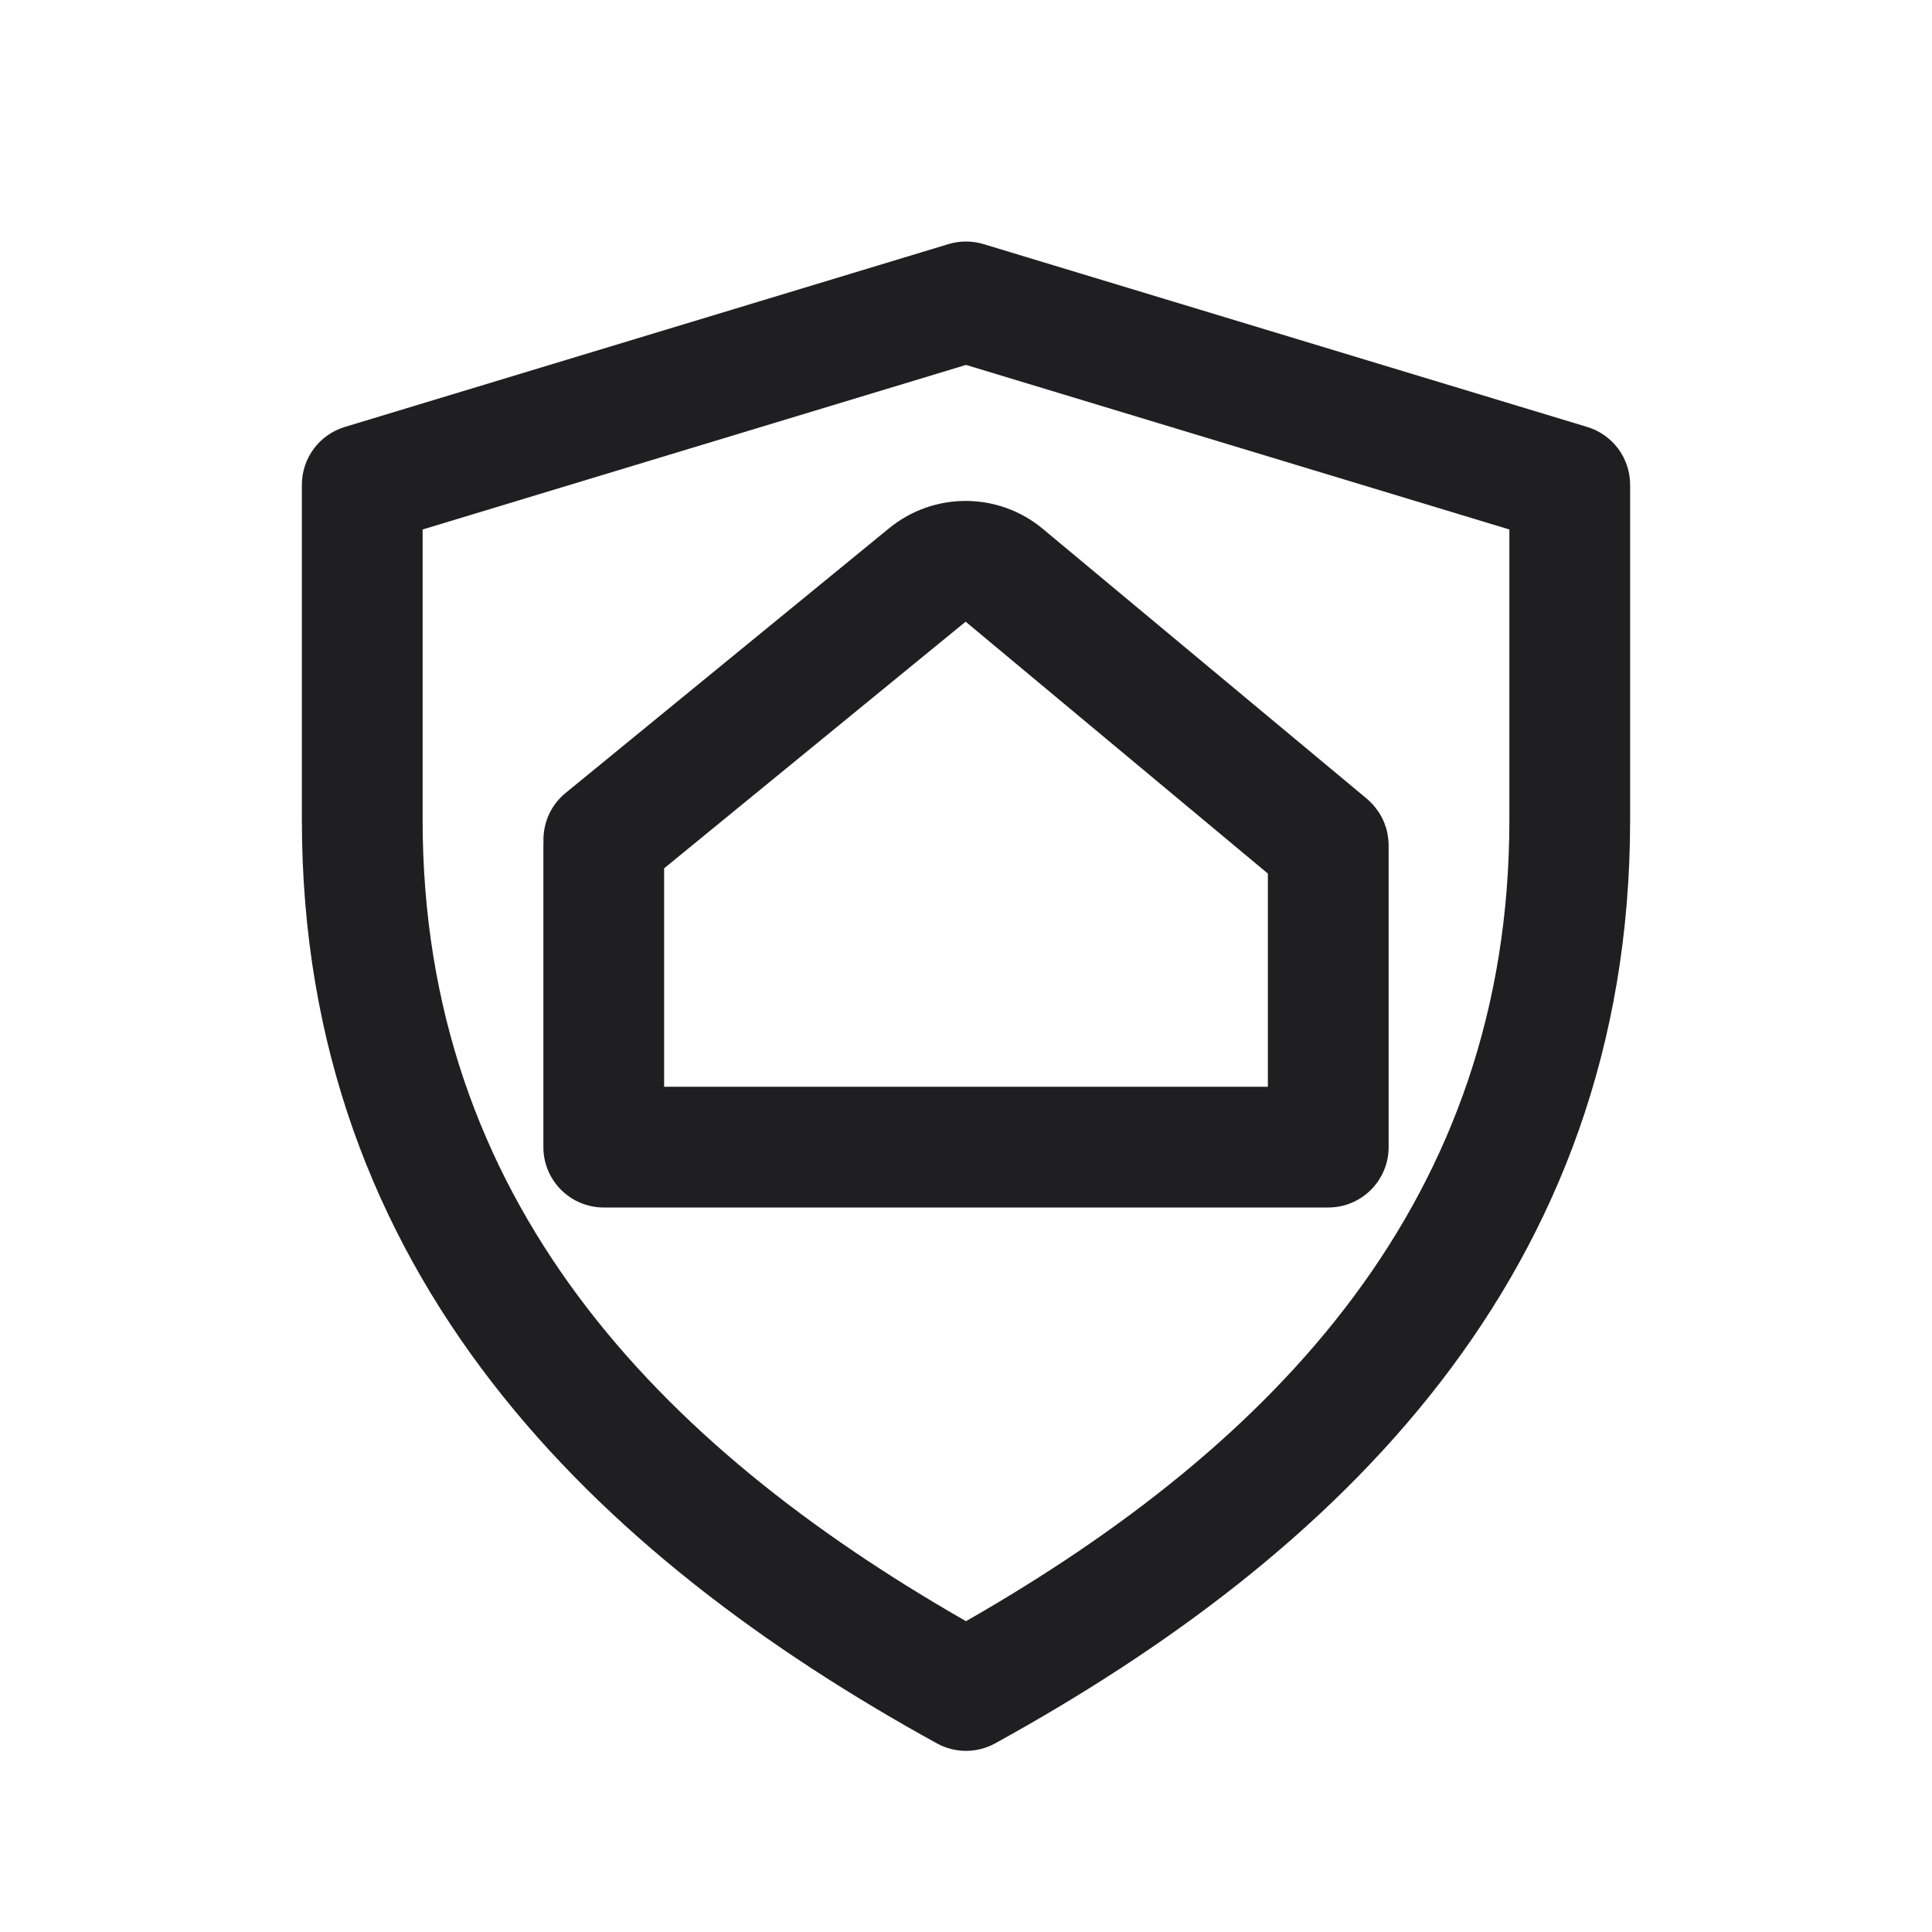
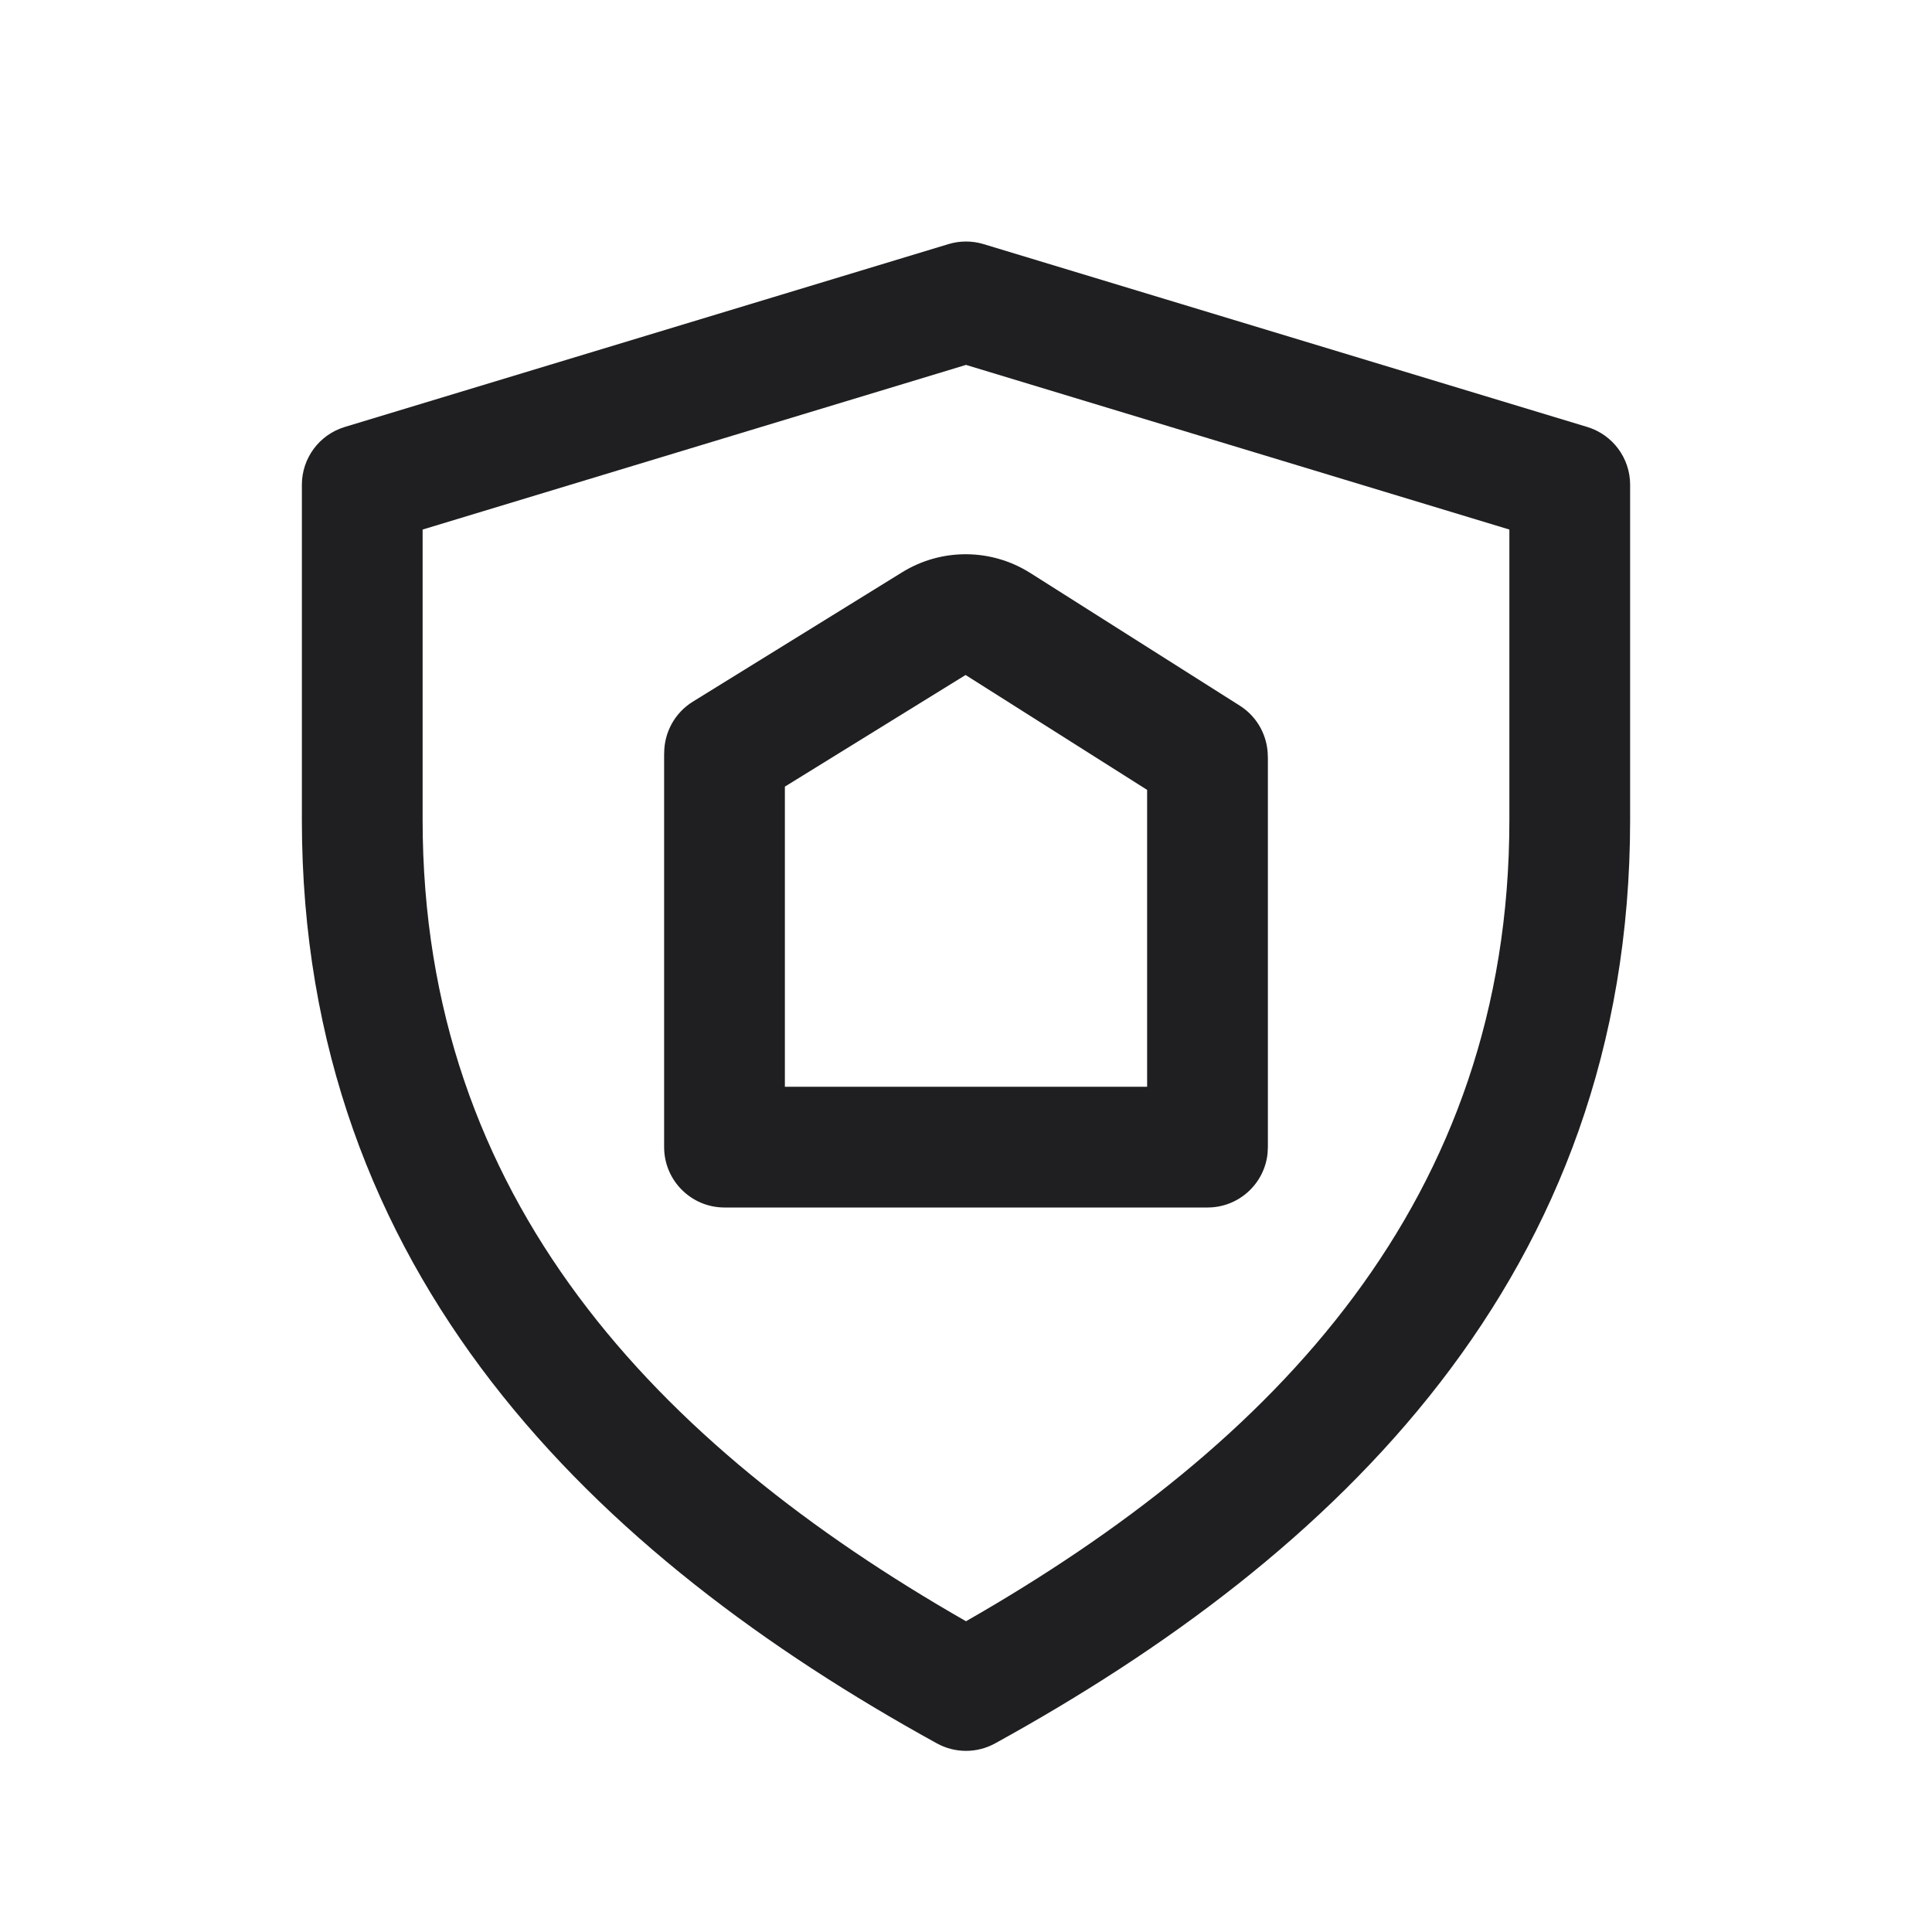
<svg xmlns="http://www.w3.org/2000/svg" width="32" height="32" viewBox="0 0 32 32" fill="none">
-   <path fill-rule="evenodd" clip-rule="evenodd" d="M14.727 8.749C15.47 8.142 16.538 8.147 17.274 8.761L22.641 13.231C22.71 13.29 22.769 13.356 22.818 13.427C22.822 13.432 22.826 13.437 22.83 13.442C22.86 13.487 22.886 13.534 22.908 13.582C22.914 13.595 22.92 13.608 22.926 13.621C22.933 13.638 22.938 13.655 22.943 13.672C22.947 13.684 22.952 13.695 22.956 13.707C22.973 13.761 22.984 13.817 22.991 13.873C22.997 13.915 23 13.957 23 14V19C23 19.552 22.552 20 22 20H10C9.448 20 9 19.552 9 19V14C9 13.985 9.001 13.971 9.002 13.956C8.988 13.651 9.113 13.343 9.367 13.135L14.727 8.749ZM11 14.382V18H21V14.469L15.994 10.297L11 14.382Z" fill="#1F1F22" />
-   <path fill-rule="evenodd" clip-rule="evenodd" d="M15.71 4.043C15.899 3.986 16.101 3.986 16.29 4.043L26.29 7.072C26.712 7.2 27 7.589 27 8.029V13.582C27 21.135 22.117 25.773 16.482 28.876C16.182 29.041 15.818 29.041 15.518 28.876C9.882 25.773 5 21.119 5 13.582V8.029C5 7.589 5.288 7.2 5.71 7.072L15.71 4.043ZM7 8.77V13.582C7 19.854 10.873 23.918 16 26.852C21.128 23.918 25 19.868 25 13.582V8.77L16 6.044L7 8.77Z" fill="#1F1F22" />
+   <path fill-rule="evenodd" clip-rule="evenodd" d="M14.942 9.479C15.594 9.076 16.417 9.081 17.064 9.49L20.535 11.688C20.834 11.878 20.998 12.2 20.999 12.53C20.999 12.537 21 12.545 21 12.552V19L20.995 19.103C20.944 19.607 20.518 20 20 20H12C11.448 20 11 19.552 11 19V12.5C11 12.49 11.001 12.48 11.001 12.471C11.002 12.137 11.17 11.811 11.475 11.622L14.942 9.479ZM13 13.029V18H19V13.083L15.993 11.18L13 13.029Z" fill="#1F1F22" />
+   <path fill-rule="evenodd" clip-rule="evenodd" d="M15.71 4.043C15.899 3.986 16.101 3.986 16.29 4.043L26.29 7.072C26.712 7.2 27 7.589 27 8.029V13.582C27 21.135 22.117 25.773 16.482 28.876C16.182 29.041 15.818 29.041 15.518 28.876C9.882 25.773 5 21.119 5 13.582V8.029C5 7.589 5.288 7.2 5.71 7.072L15.71 4.043ZM7 8.771V13.582C7 19.854 10.873 23.918 16 26.853C21.128 23.919 25 19.868 25 13.582V8.771L16 6.044L7 8.771Z" fill="#1F1F22" />
</svg>
